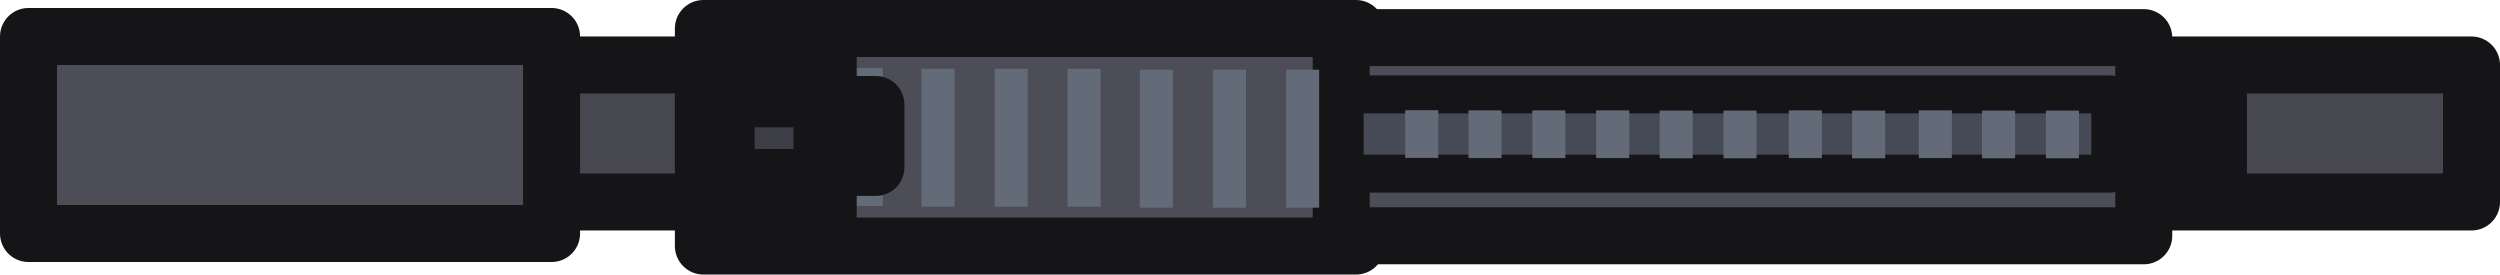
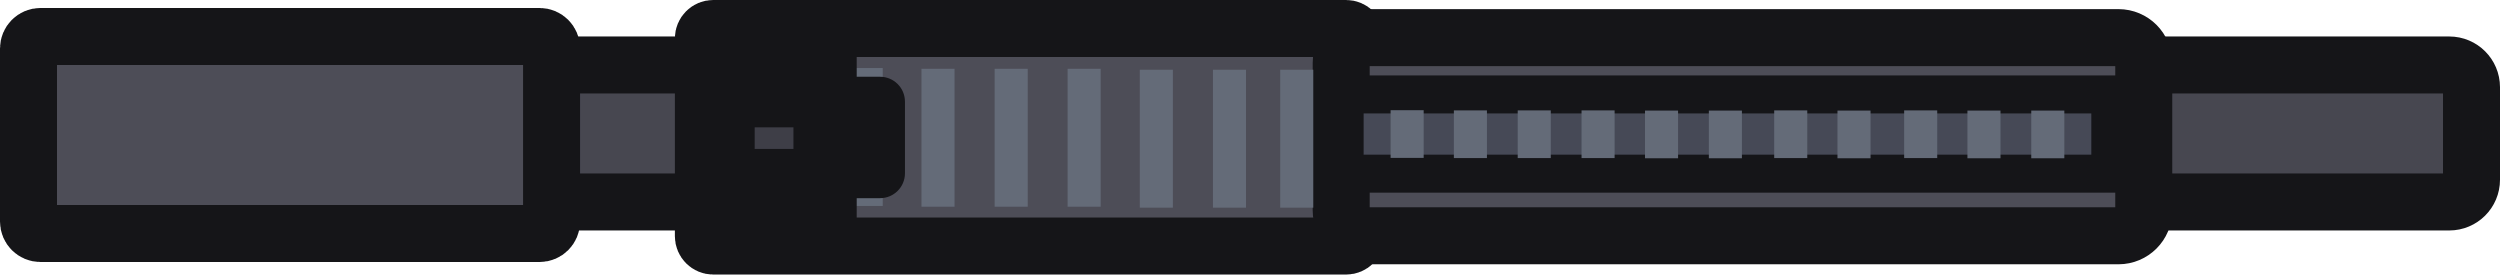
<svg xmlns="http://www.w3.org/2000/svg" id="Layer_2" data-name="Layer 2" viewBox="0 0 131.58 14.45">
  <defs>
    <style>
      .cls-1 {
+         fill: #151518;
+       }
+ 
+       .cls-2 {
        fill: #646b78;
      }

-       .cls-2 {
-         fill: #4d4d57;
+       .cls-3 {
+         fill: #2f2f36;
      }

-       .cls-2, .cls-3, .cls-4, .cls-5, .cls-6 {
+       .cls-3, .cls-4, .cls-5, .cls-6 {
        stroke-width: 3px;
      }

-       .cls-2, .cls-3, .cls-4, .cls-5, .cls-6, .cls-7 {
-         stroke-linejoin: round;
-       }
- 
-       .cls-2, .cls-4, .cls-5, .cls-6, .cls-7 {
+       .cls-3, .cls-4, .cls-5, .cls-6, .cls-7 {
        stroke: #151518;
      }

-       .cls-3 {
-         fill: #2d2d34;
-         stroke: #151519;
-       }
- 
      .cls-4 {
-         fill: #2f2f36;
+         fill: #474750;
      }

      .cls-5 {
-         fill: #474750;
+         fill: #3e3e47;
      }

      .cls-6 {
-         fill: #3e3e47;
+         fill: #4d4d57;
      }

      .cls-7 {
        fill: #464956;
        stroke-width: 2px;
      }
    </style>
  </defs>
  <g id="Layer_6" data-name="Layer 6">
    <g id="layer1">
      <g id="g911">
-         <rect id="rect17870" class="cls-5" x="16.5" y="3.42" width="113.58" height="7.21" />
-         <rect id="rect20102" class="cls-2" x="37.02" y="1.5" width="34.35" height="11.45" />
-         <rect id="rect24670" class="cls-2" x="70.59" y="1.98" width="42.24" height="10.43" />
+         <rect id="rect17870" class="cls-4" x="16.5" y="3.42" width="113.58" height="7.21" rx="1.17" ry="1.17" />
+         <rect id="rect20102" class="cls-6" x="37.02" y="1.5" width="34.35" height="11.45" rx=".52" ry=".52" />
+         <rect id="rect24670" class="cls-6" x="70.59" y="1.98" width="42.24" height="10.43" rx="1.33" ry="1.33" />
        <g id="g20821">
-           <rect id="rect36327" class="cls-1" x="44.72" y="3.58" width="1.74" height="7.26" />
-           <rect id="rect36327-3" class="cls-1" x="48.5" y="3.62" width="1.74" height="7.26" />
-           <rect id="rect36327-3-8" class="cls-1" x="52.35" y="3.62" width="1.74" height="7.26" />
-           <rect id="rect36327-3-8-9" class="cls-1" x="56.19" y="3.62" width="1.74" height="7.26" />
-           <rect id="rect36327-3-3" class="cls-1" x="59.99" y="3.67" width="1.74" height="7.26" />
-           <rect id="rect36327-3-8-7" class="cls-1" x="63.84" y="3.67" width="1.74" height="7.26" />
-           <rect id="rect36327-3-8-9-1" class="cls-1" x="67.69" y="3.67" width="1.74" height="7.26" />
+           <rect id="rect36327" class="cls-2" x="44.72" y="3.58" width="1.74" height="7.26" />
+           <rect id="rect36327-3" class="cls-2" x="48.5" y="3.62" width="1.74" height="7.26" />
+           <rect id="rect36327-3-8" class="cls-2" x="52.35" y="3.62" width="1.74" height="7.26" />
+           <rect id="rect36327-3-8-9" class="cls-2" x="56.19" y="3.62" width="1.74" height="7.26" />
+           <rect id="rect36327-3-3" class="cls-2" x="59.99" y="3.67" width="1.74" height="7.26" />
+           <rect id="rect36327-3-8-7" class="cls-2" x="63.84" y="3.67" width="1.74" height="7.26" />
+           <rect id="rect36327-3-8-9-1" class="cls-2" x="67.38" y="3.67" width="1.74" height="7.26" />
        </g>
        <rect id="rect37257" class="cls-7" x="70.77" y="4.97" width="40.3" height="4.17" />
-         <rect id="rect36327-3-8-9-1-5" class="cls-1" x="73.96" y="5.8" width="1.74" height="2.51" />
-         <rect id="rect36327-3-8-9-1-5-6" class="cls-1" x="77.29" y="5.81" width="1.74" height="2.51" />
-         <rect id="rect36327-3-8-9-1-5-6-0" class="cls-1" x="80.65" y="5.81" width="1.74" height="2.51" />
-         <rect id="rect36327-3-8-9-1-5-1" class="cls-1" x="84.01" y="5.81" width="1.74" height="2.51" />
-         <rect id="rect36327-3-8-9-1-5-6-6" class="cls-1" x="87.35" y="5.82" width="1.74" height="2.51" />
-         <rect id="rect36327-3-8-9-1-5-6-0-2" class="cls-1" x="90.71" y="5.82" width="1.74" height="2.51" />
-         <rect id="rect36327-3-8-9-1-5-3" class="cls-1" x="94.15" y="5.81" width="1.74" height="2.51" />
-         <rect id="rect36327-3-8-9-1-5-6-5" class="cls-1" x="97.48" y="5.82" width="1.74" height="2.51" />
-         <rect id="rect36327-3-8-9-1-5-3-4-5" class="cls-1" x="100.99" y="5.81" width="1.74" height="2.51" />
-         <rect id="rect36327-3-8-9-1-5-6-5-0-5" class="cls-1" x="104.32" y="5.82" width="1.74" height="2.51" />
-         <rect id="rect36327-3-8-9-1-5-6-0-9-8-1" class="cls-1" x="107.68" y="5.82" width="1.74" height="2.51" />
-         <rect id="rect40490" class="cls-3" x="114.11" y="4.78" width="2.65" height="4.49" />
-         <rect id="rect45574" class="cls-2" x="1.5" y="1.92" width="27.53" height="10.37" />
-         <rect id="rect14302" class="cls-4" x="37.82" y="2.35" width="5.77" height="9.61" />
-         <rect id="rect15445" class="cls-6" x="38.22" y="5.2" width="5.04" height="4.14" />
-         <rect id="rect16229" class="cls-6" x="43.87" y="5.5" width="2.23" height="3.31" />
+         <rect id="rect36327-3-8-9-1-5" class="cls-2" x="73.19" y="5.8" width="1.74" height="2.51" />
+         <rect id="rect36327-3-8-9-1-5-6" class="cls-2" x="76.52" y="5.81" width="1.74" height="2.51" />
+         <rect id="rect36327-3-8-9-1-5-6-0" class="cls-2" x="79.88" y="5.81" width="1.74" height="2.51" />
+         <rect id="rect36327-3-8-9-1-5-1" class="cls-2" x="83.24" y="5.81" width="1.74" height="2.51" />
+         <rect id="rect36327-3-8-9-1-5-6-6" class="cls-2" x="86.58" y="5.82" width="1.74" height="2.51" />
+         <rect id="rect36327-3-8-9-1-5-6-0-2" class="cls-2" x="89.94" y="5.82" width="1.74" height="2.51" />
+         <rect id="rect36327-3-8-9-1-5-3" class="cls-2" x="93.38" y="5.81" width="1.74" height="2.51" />
+         <rect id="rect36327-3-8-9-1-5-6-5" class="cls-2" x="96.71" y="5.82" width="1.74" height="2.51" />
+         <rect id="rect36327-3-8-9-1-5-3-4-5" class="cls-2" x="100.22" y="5.81" width="1.74" height="2.51" />
+         <rect id="rect36327-3-8-9-1-5-6-5-0-5" class="cls-2" x="103.55" y="5.82" width="1.74" height="2.51" />
+         <rect id="rect36327-3-8-9-1-5-6-0-9-8-1" class="cls-2" x="106.91" y="5.82" width="1.74" height="2.51" />
+         <rect id="rect45574" class="cls-6" x="1.5" y="1.92" width="27.53" height="10.37" rx=".63" ry=".63" />
+         <rect id="rect14302" class="cls-3" x="37.82" y="2.35" width="5.77" height="9.61" />
+         <rect id="rect15445" class="cls-5" x="38.22" y="5.2" width="5.04" height="4.14" rx="1.12" ry="1.12" />
      </g>
    </g>
  </g>
+   <rect class="cls-1" x="43.26" y="4.04" width="4.37" height="6.39" rx="1.31" ry="1.31" />
</svg>
